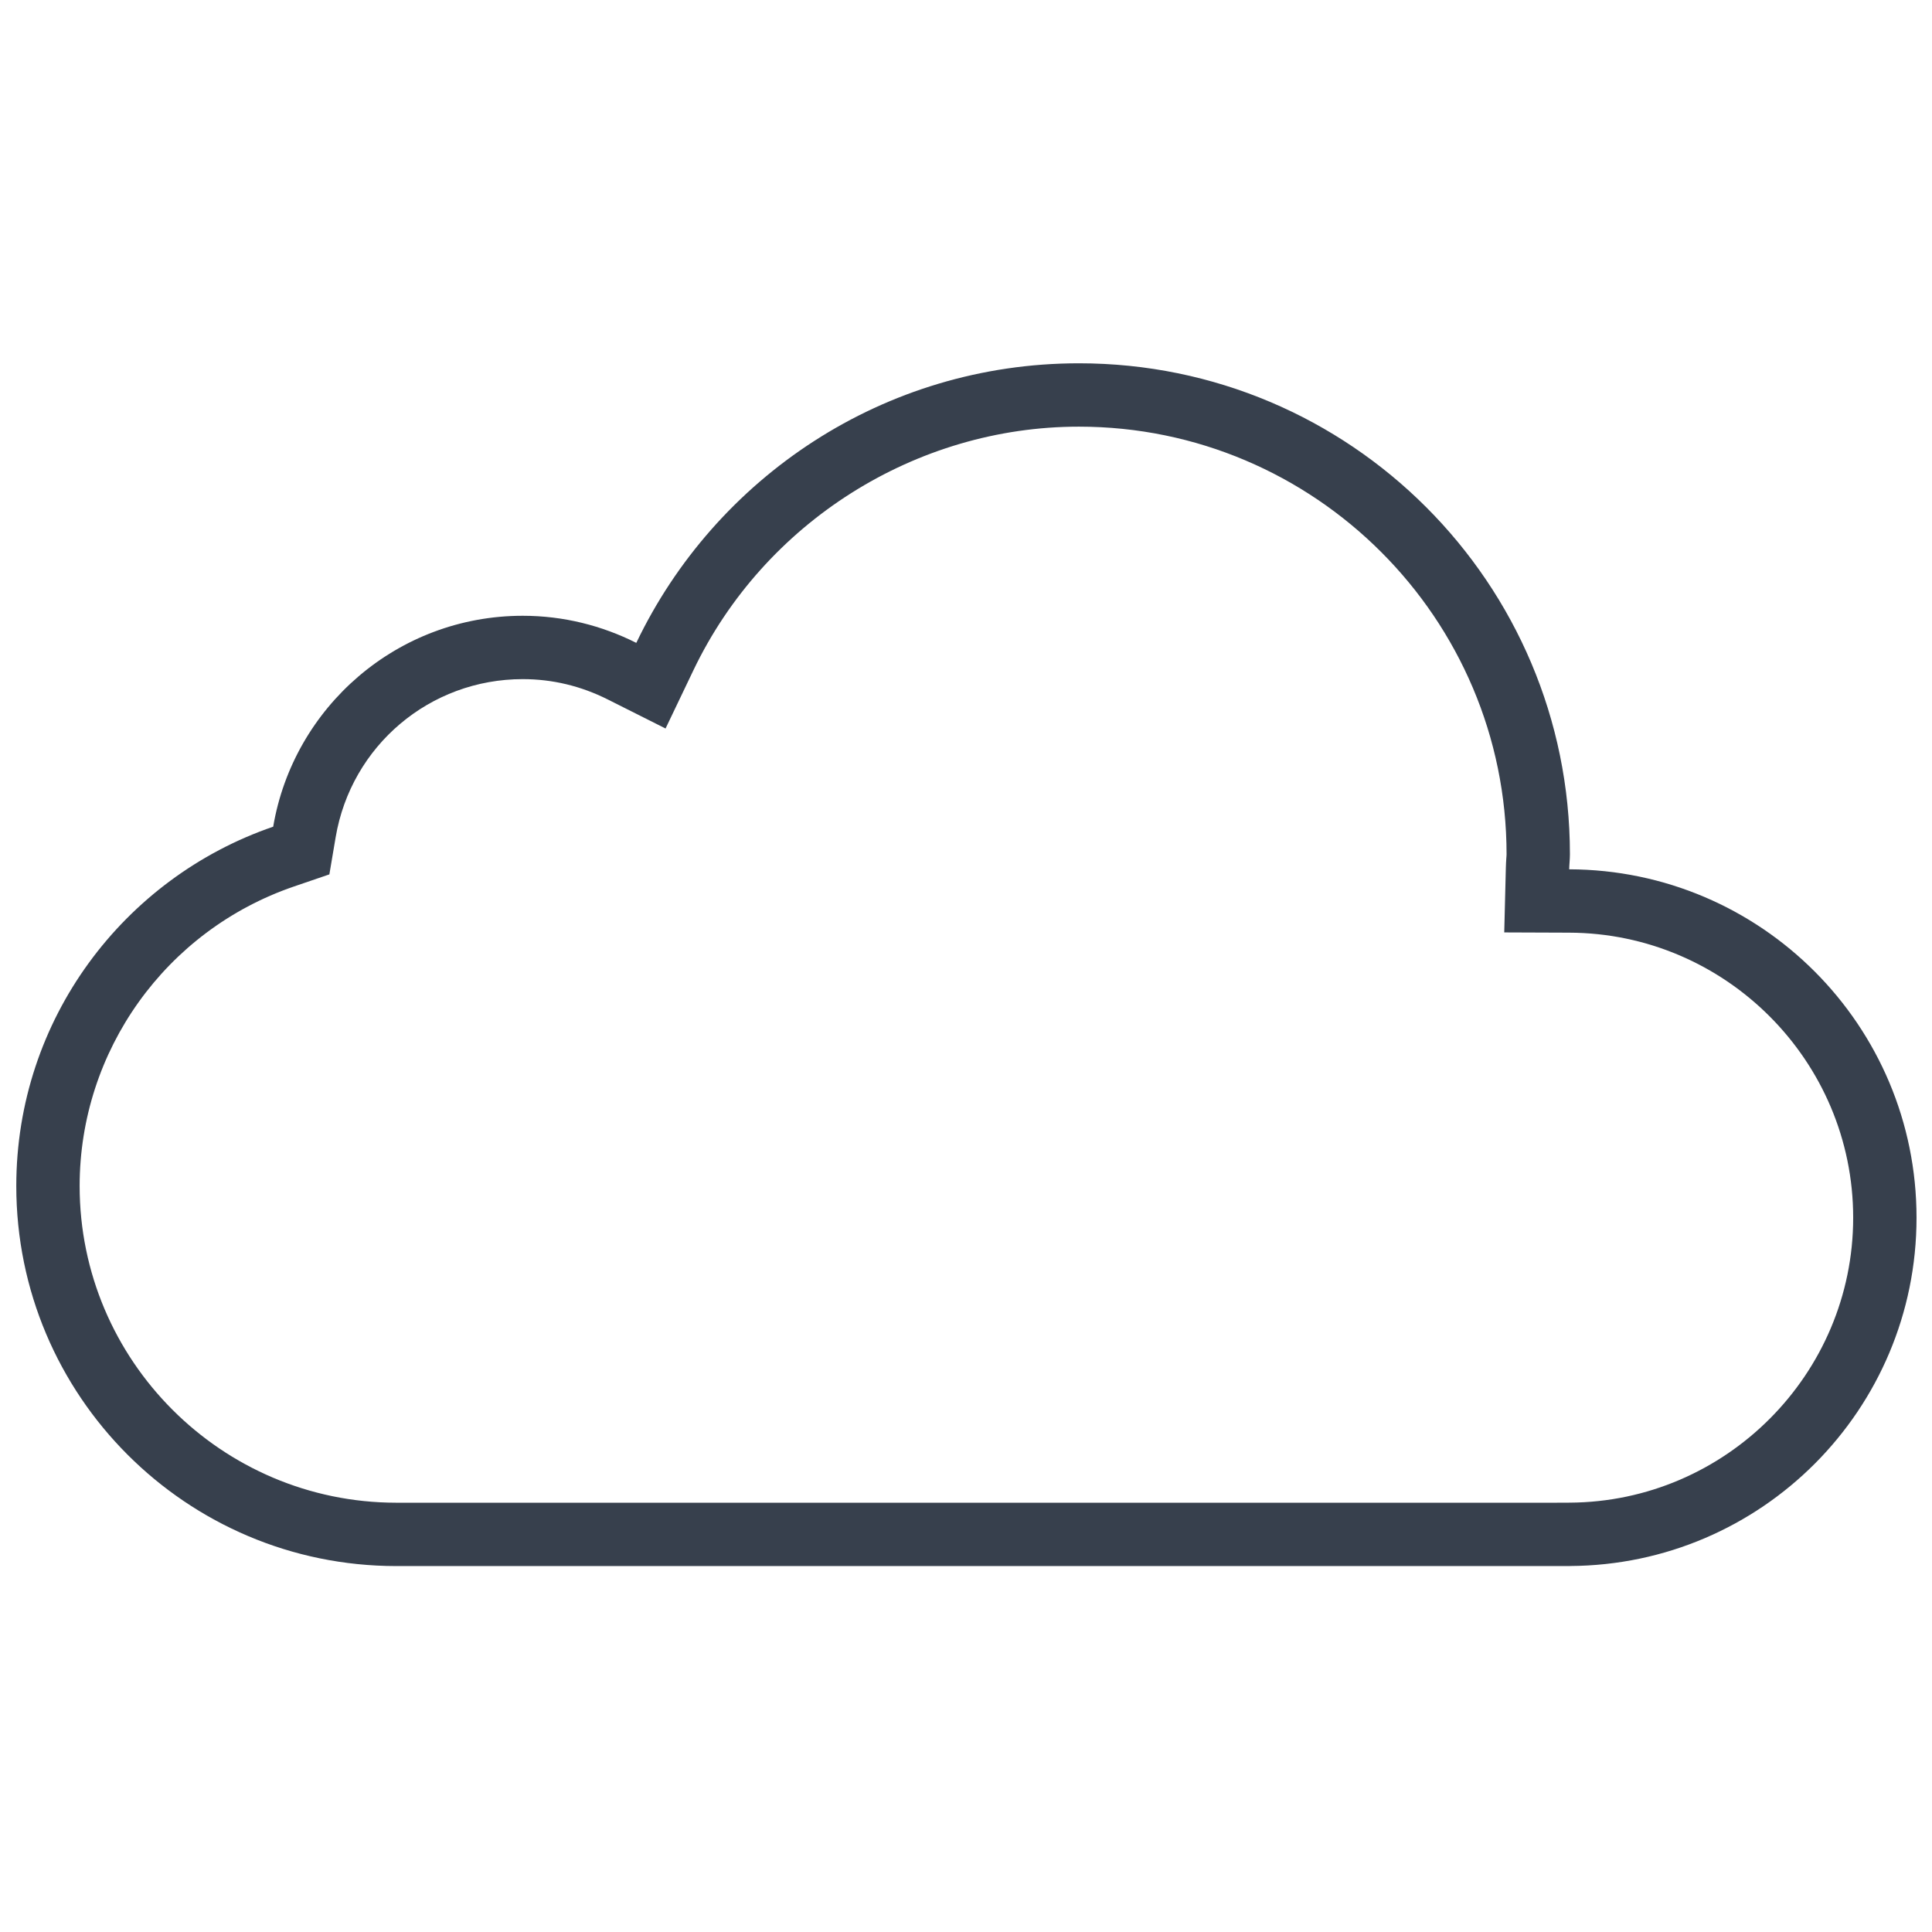
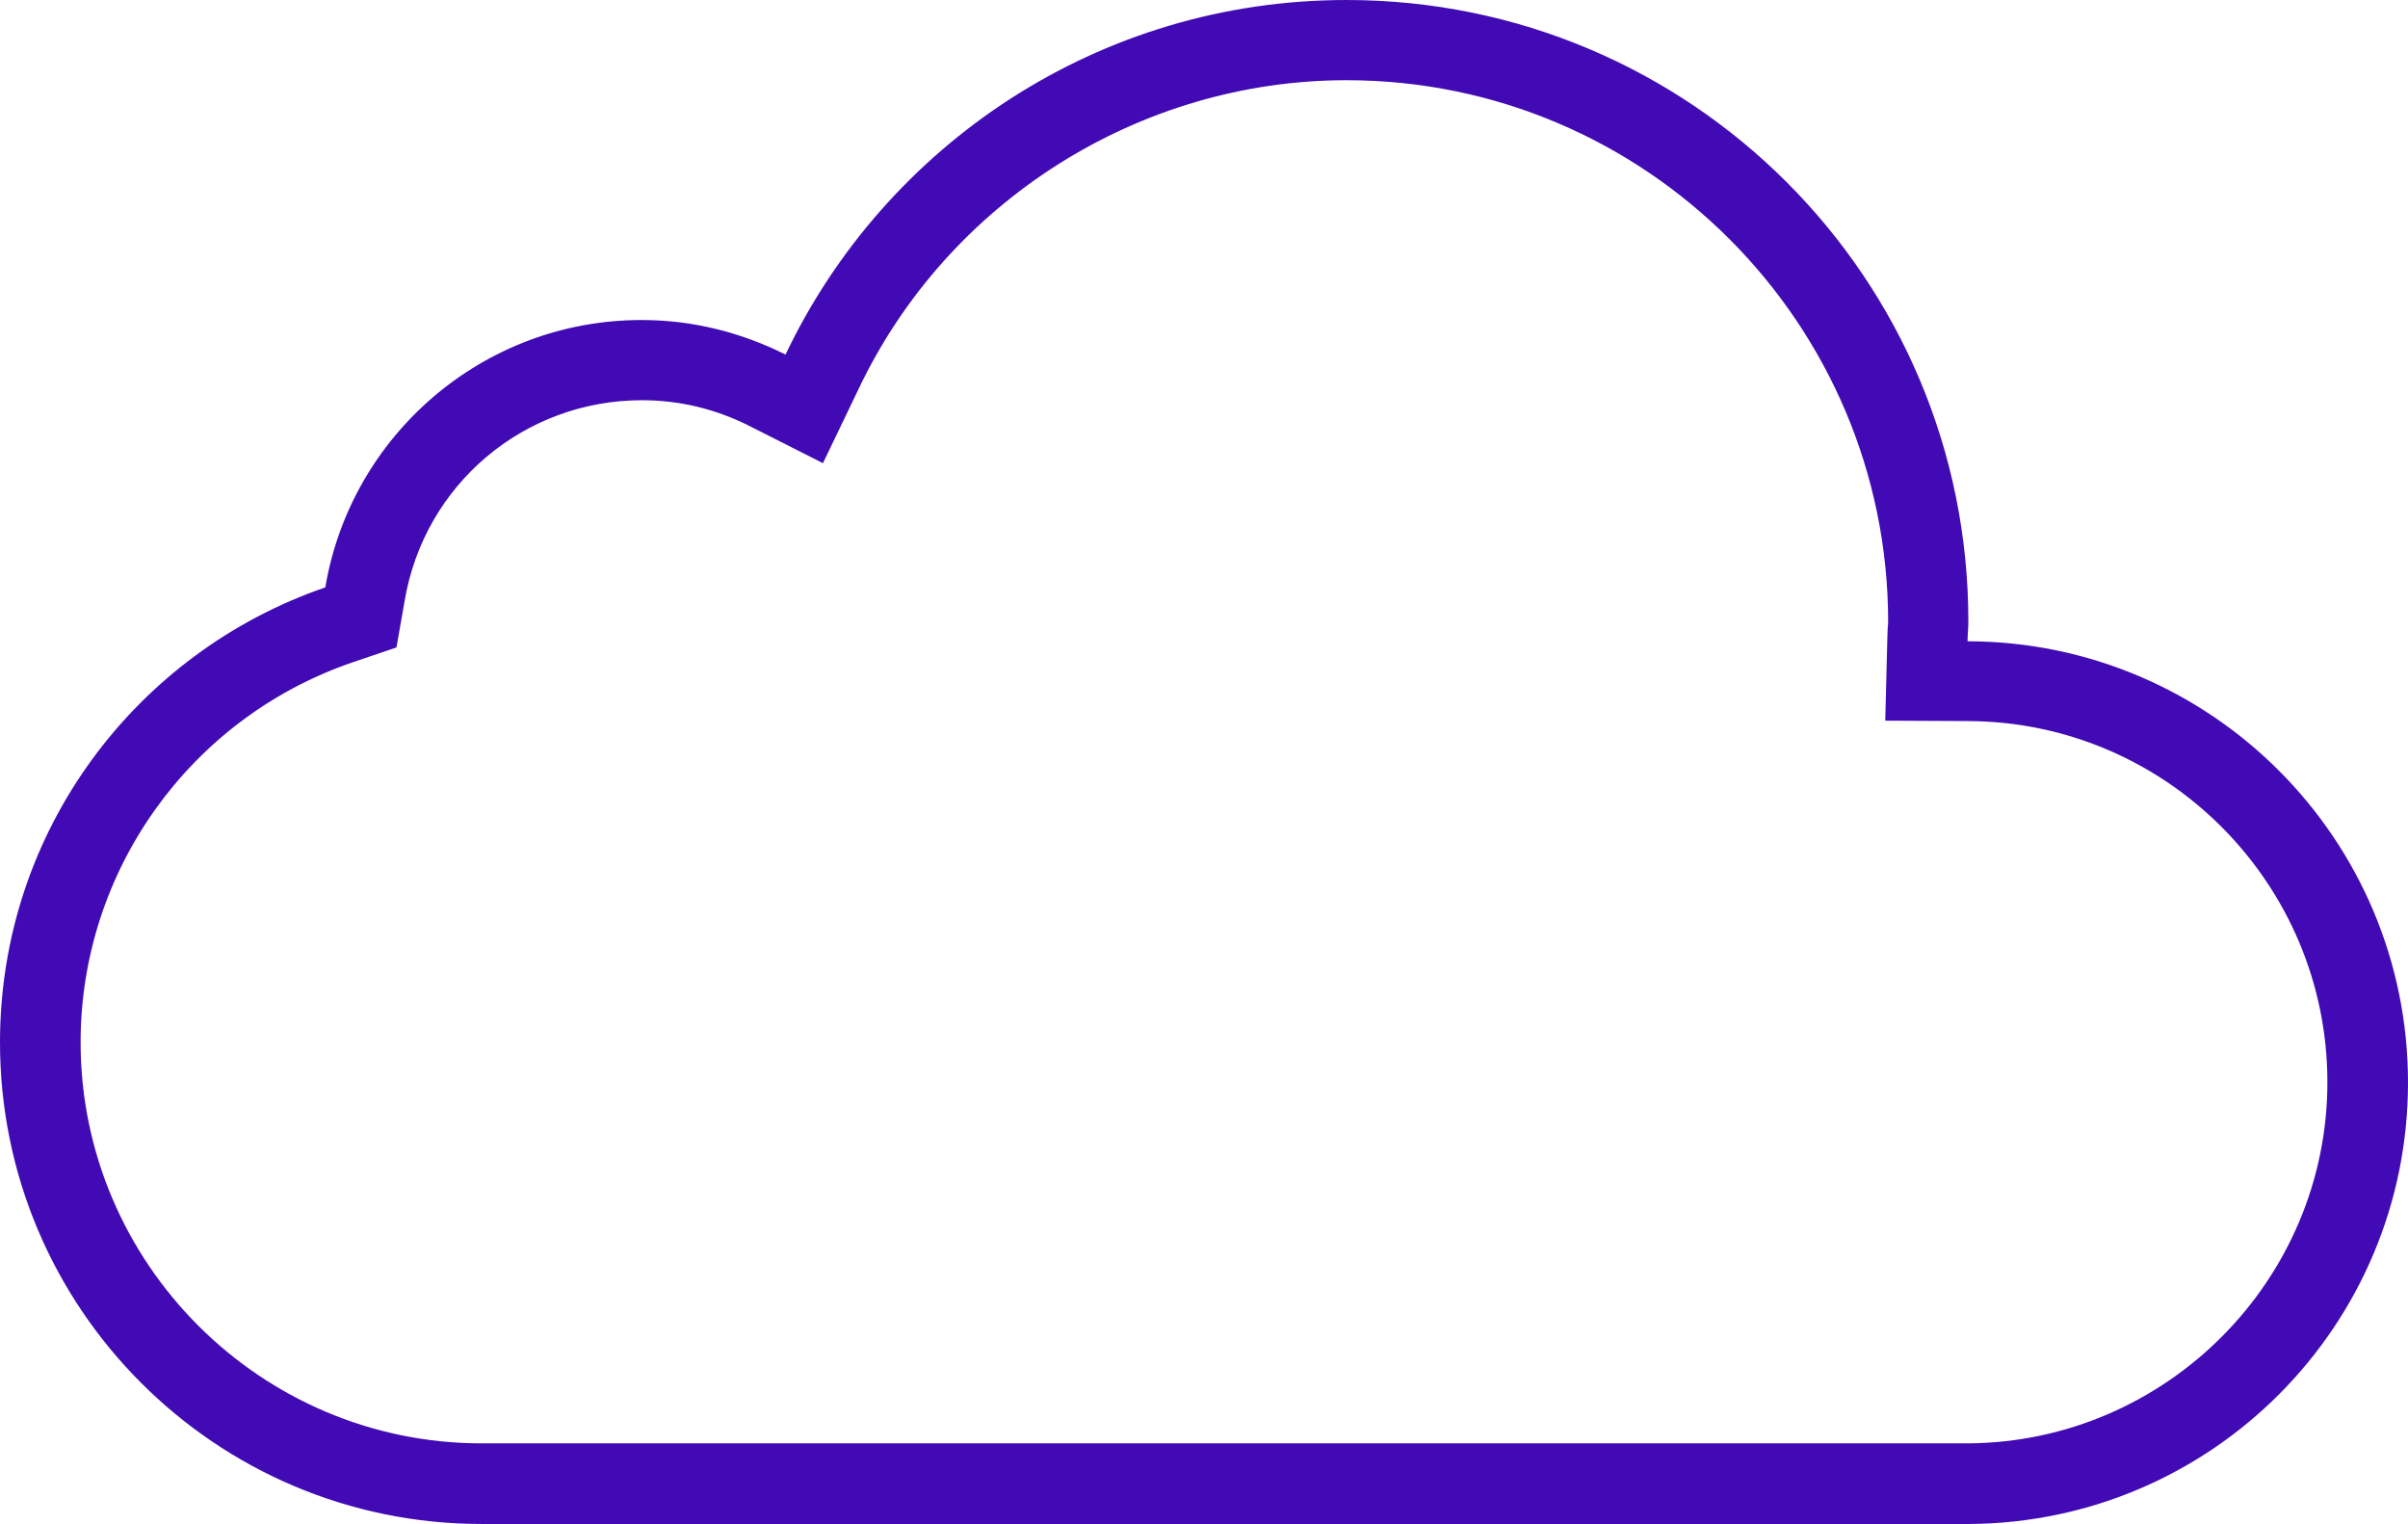
- <svg xmlns="http://www.w3.org/2000/svg" enable-background="new 0 0 512 512" height="512px" id="Layer_1" version="1.1" viewBox="0 0 512 512" width="512px" xml:space="preserve">
-   <path d="M285.928,113.067c62.492,0,113.327,50.827,113.327,113.327c0,0.344-0.041,0.705-0.066,1.049  c-0.049,0.836-0.107,1.672-0.123,2.525l-0.426,17.133l17.159,0.065c41.53,0.115,75.313,34.005,75.313,75.535  c0,41.415-33.718,75.305-75.157,75.518l-3.664,0.016H104.977c-46.244-0.049-83.872-37.693-83.872-83.929  c0-35.825,22.806-67.714,56.737-79.356l9.444-3.229l1.664-9.838c4.115-24.282,24.97-41.907,49.588-41.907  c7.846,0,15.428,1.82,22.536,5.394l15.306,7.689l7.386-15.444C202.531,138.398,242.635,113.067,285.928,113.067 M285.928,96.277  c-51.778,0-96.358,30.315-117.303,74.092c-9.059-4.558-19.256-7.182-30.086-7.182c-33.233,0-60.762,24.184-66.14,55.893  C32.82,232.657,4.316,270.104,4.316,314.307c0,55.597,45.063,100.669,100.644,100.718h311.084v-0.016  c50.777-0.263,91.856-41.481,91.856-92.308c0-50.909-41.177-92.177-92.053-92.324c0.033-1.344,0.197-2.639,0.197-3.984  C416.044,154.532,357.79,96.277,285.928,96.277L285.928,96.277z" fill="#37404D" />
+ <svg xmlns="http://www.w3.org/2000/svg" version="1.1" id="Layer_1" x="0px" y="0px" viewBox="5 235.3 585.5 370.5" enable-background="new 5 235.3 585.5 370.5" xml:space="preserve">
+   <path fill="#410AB4" d="M332.4,254.8c72.7,0,131.7,59.1,131.7,131.7c0,0.3,0,0.8-0.1,1.2c0,0.9-0.1,2-0.1,2.9l-0.5,19.9l20,0.1  c48.3,0.1,87.5,39.5,87.5,87.8c0,48.1-39.2,87.5-87.4,87.8h-4.3H122.1c-53.7,0-97.5-43.8-97.5-97.5c0-41.6,26.5-78.7,65.9-92.3  l10.9-3.7l2-11.4c4.8-28.3,29.1-48.7,57.7-48.7c9.1,0,17.9,2.1,26.2,6.3l17.8,9l8.6-17.9C235.4,284.2,282.1,254.8,332.4,254.8   M332.4,235.3c-60.2,0-112.1,35.2-136.4,86.2c-10.6-5.3-22.4-8.4-35-8.4c-38.6,0-70.7,28.1-76.9,65C38.1,393.9,5,437.3,5,488.7  c0,64.6,52.4,117.1,117.1,117.1h361.6l0,0c59.1-0.3,106.8-48.3,106.8-107.3c0-59.2-47.9-107.2-107.1-107.3c0-1.5,0.2-3,0.2-4.7  C483.7,302.9,416,235.3,332.4,235.3L332.4,235.3z" />
</svg>
